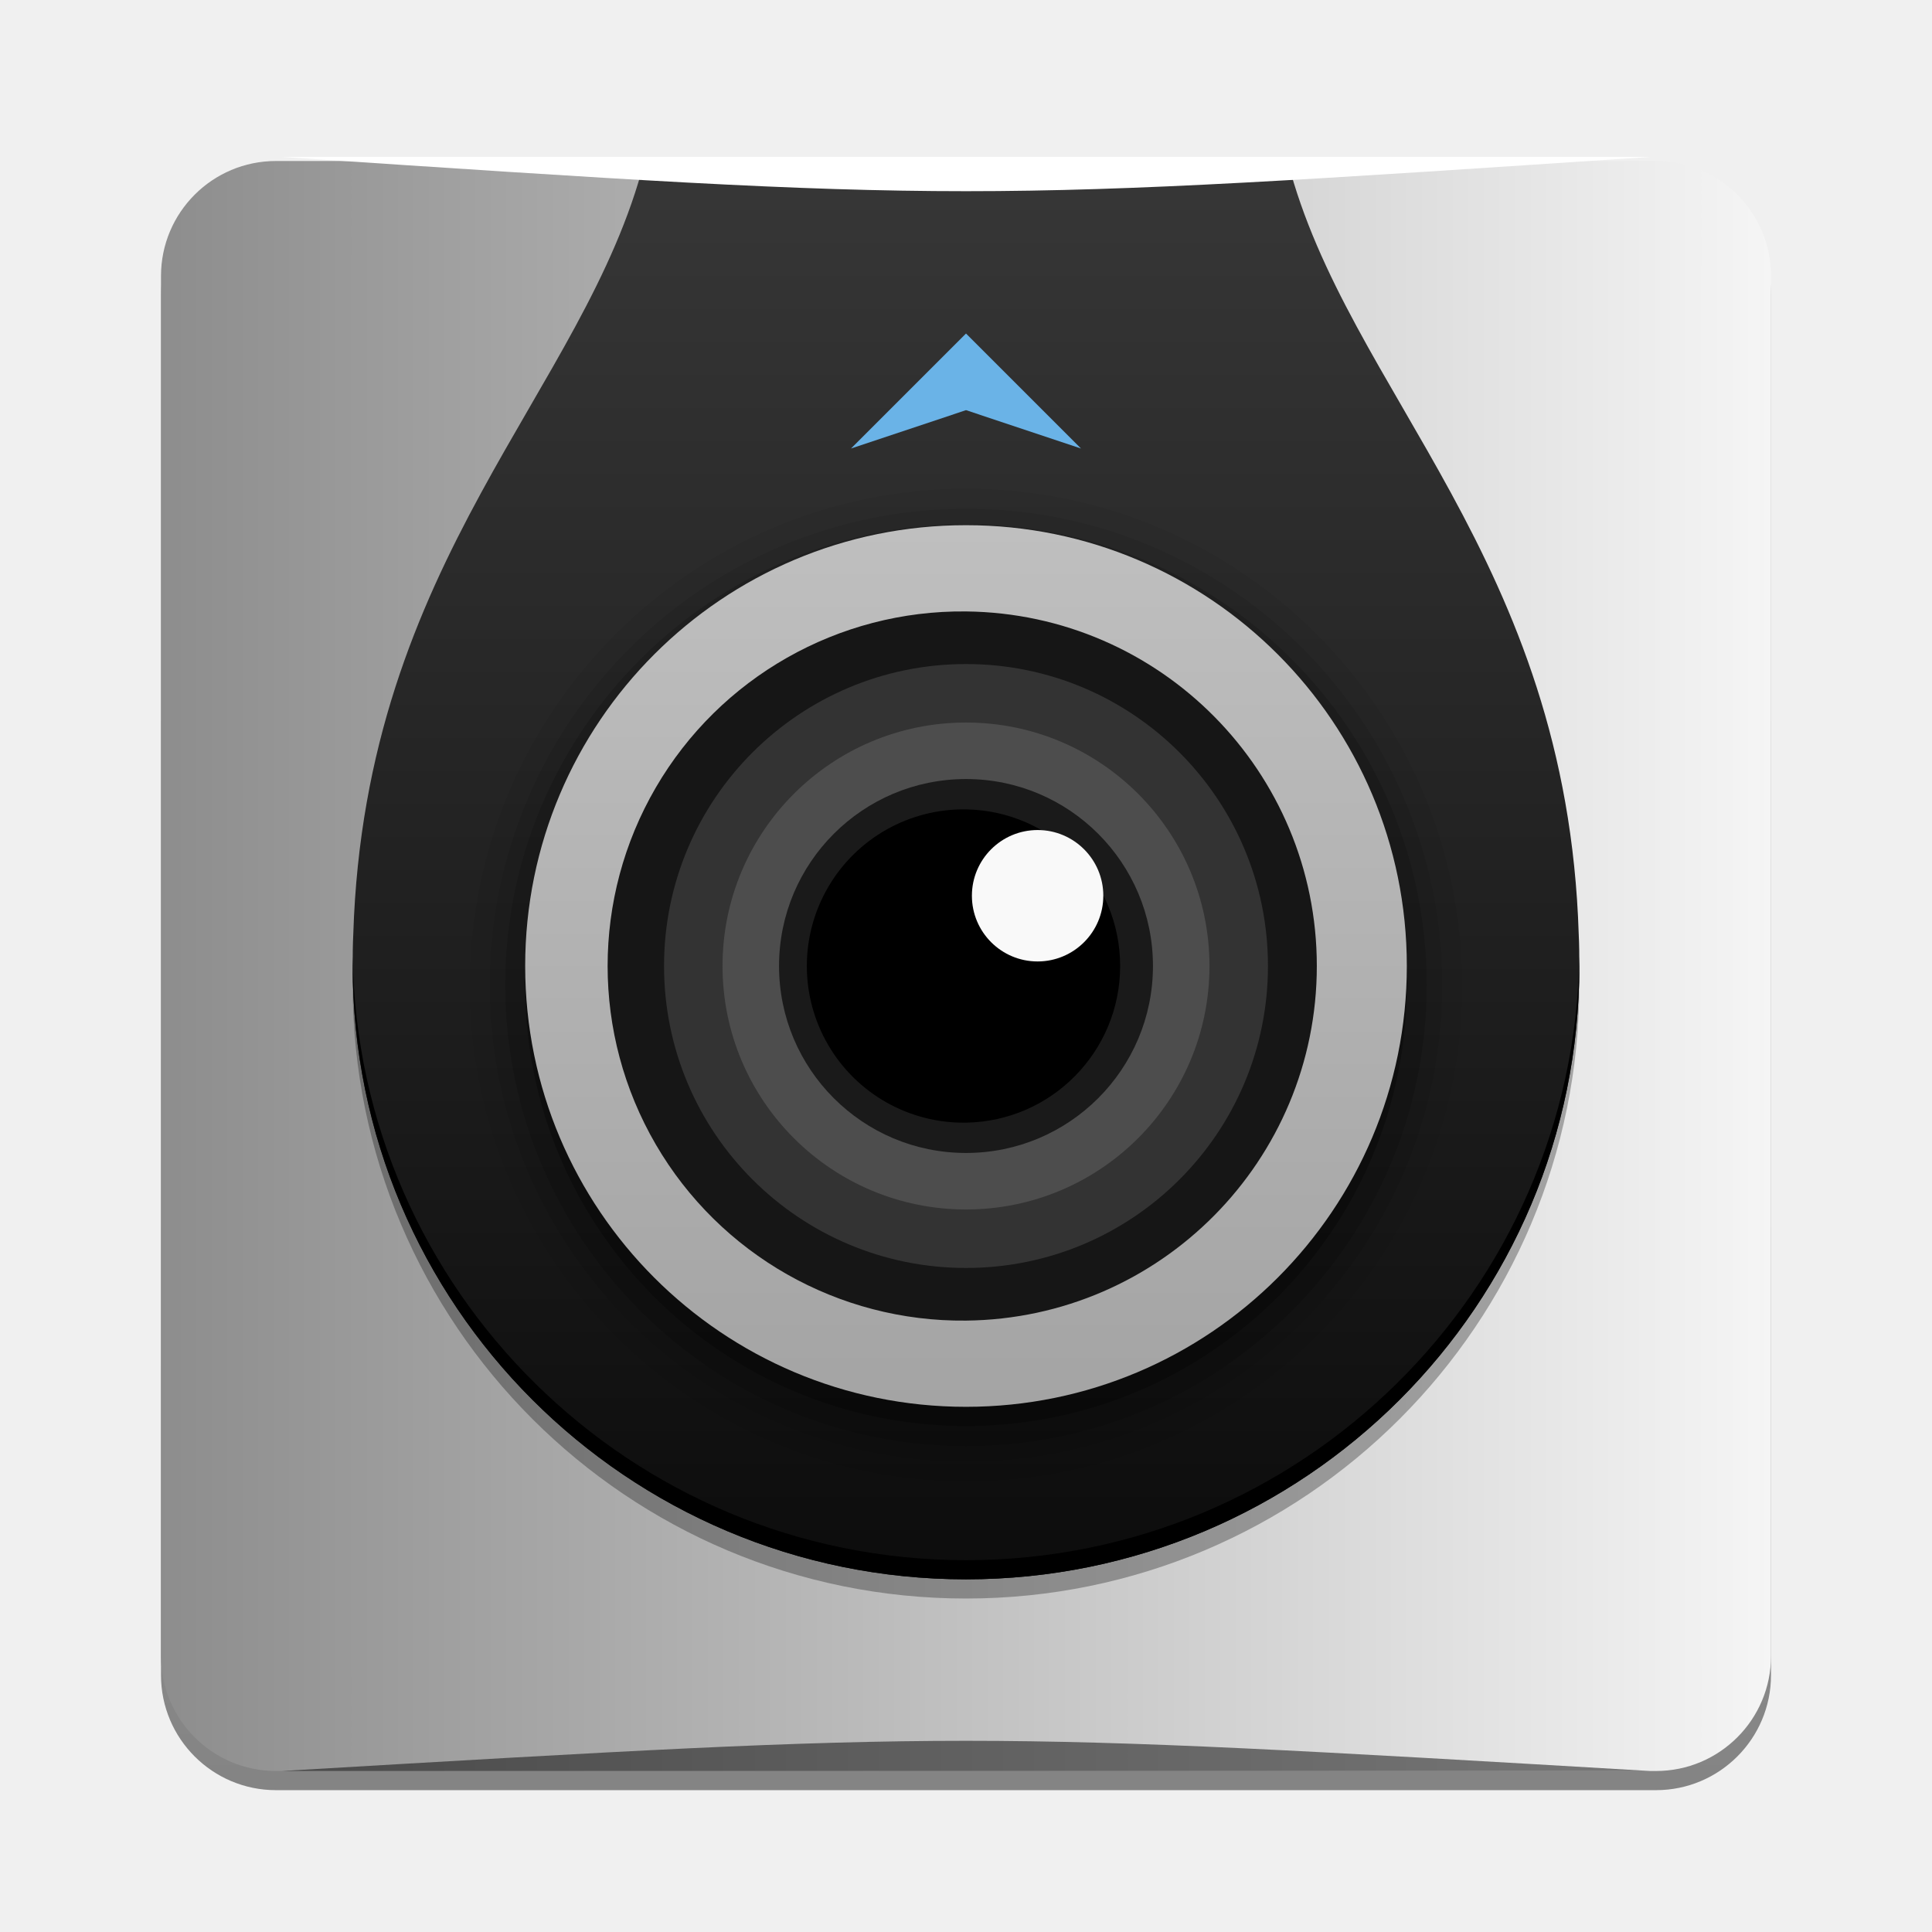
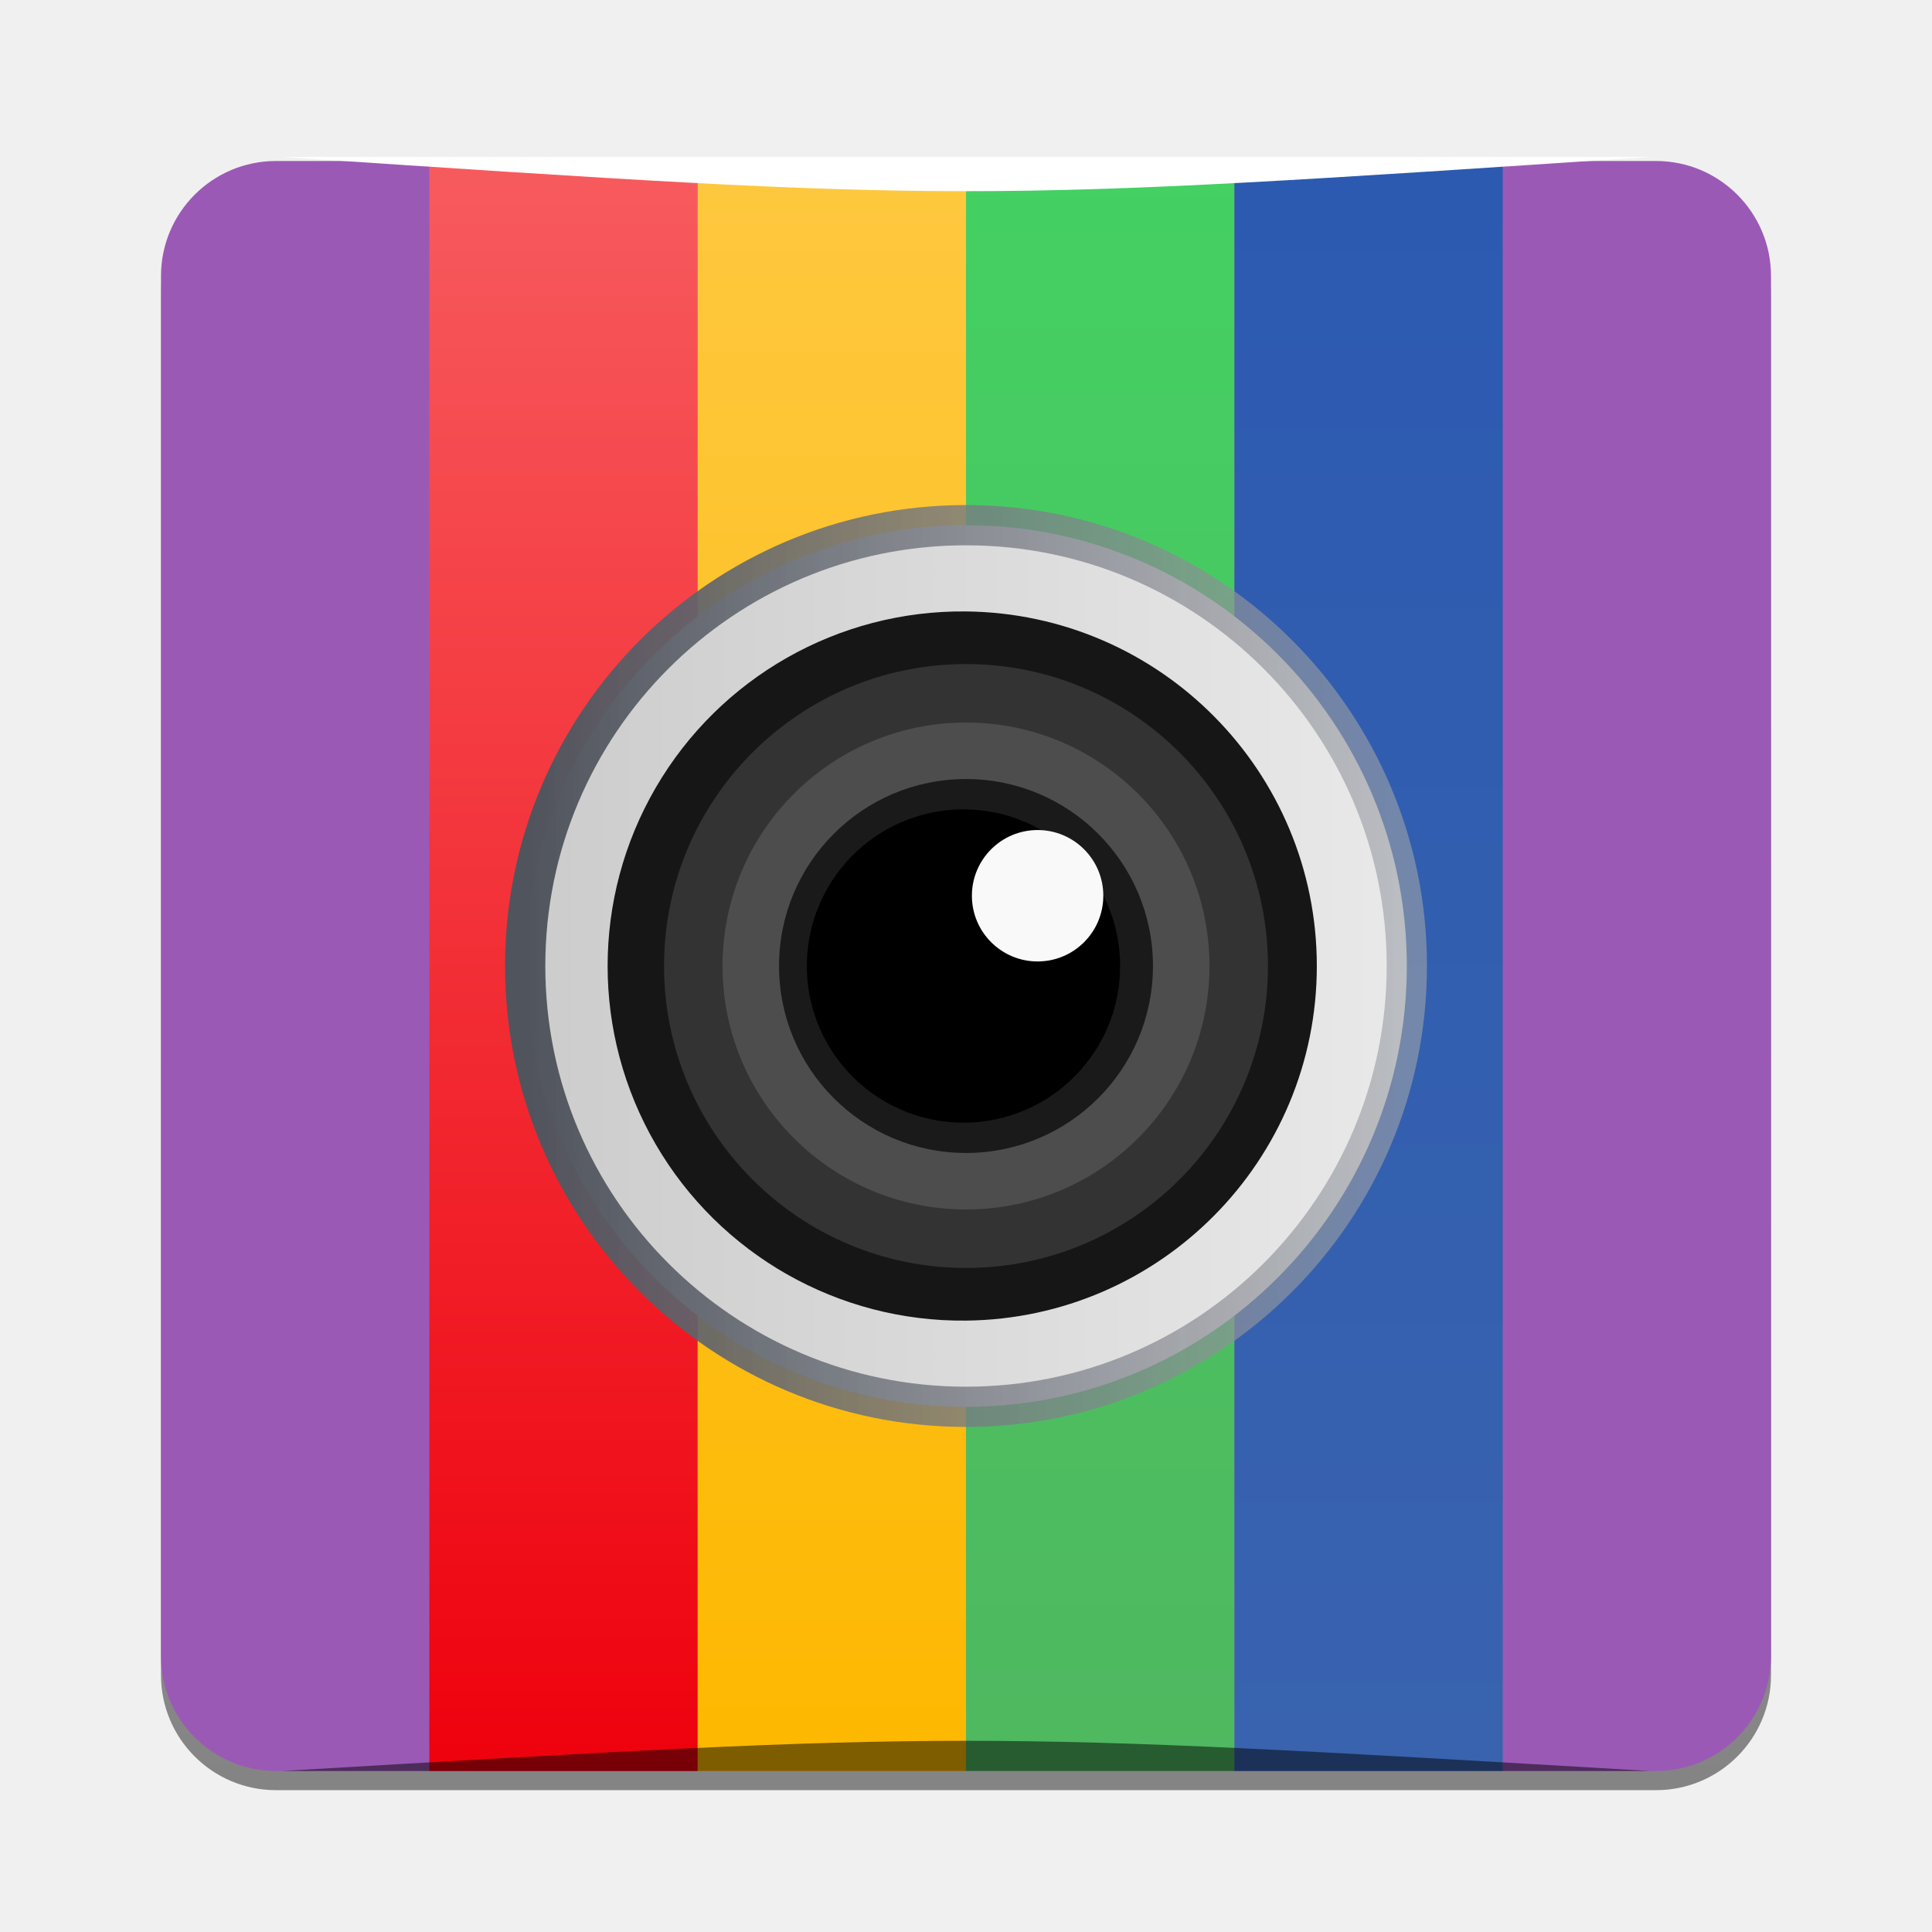
<svg xmlns="http://www.w3.org/2000/svg" xmlns:xlink="http://www.w3.org/1999/xlink" id="svg2679" height="48" width="48" version="1.1">
  <defs id="defs2681">
+     <linearGradient id="linearGradient3923">
+       <stop style="stop-color:#50545d;stop-opacity:1;" offset="0" id="stop3925" />
+       <stop style="stop-color:#9da1a8;stop-opacity:0.612;" offset="1" id="stop3927" />
+     </linearGradient>
+     <linearGradient id="linearGradient3915">
+       <stop style="stop-color:#cccccc;stop-opacity:1;" offset="0" id="stop3917" />
+       <stop style="stop-color:#e9e9e9;stop-opacity:1;" offset="1" id="stop3919" />
+     </linearGradient>
    <radialGradient id="radialGradient5973" gradientUnits="userSpaceOnUse" cy="31" cx="32.312" gradientTransform="matrix(.9537 0 0 .9537 1.4962 1.4354)" r="2.688">
      <stop id="stop8899" style="stop-color:#204a87;stop-opacity:0" offset="0" />
      <stop id="stop8905" style="stop-color:#204a87;stop-opacity:0" offset=".733" />
      <stop id="stop8897" style="stop-color:#204a87" offset="1" />
    </radialGradient>
    <radialGradient id="radialGradient11652" gradientUnits="userSpaceOnUse" cy="23.077" cx="15.071" gradientTransform="matrix(1.0095 0 0 1.0456 -.37225 -1.2567)" r="1.75">
      <stop id="stop11648" style="stop-color:#fff" offset="0" />
      <stop id="stop11650" style="stop-color:#fff;stop-opacity:0" offset="1" />
    </radialGradient>
    <linearGradient id="linearGradient3093" y2="1.675" xlink:href="#linearGradient3087" gradientUnits="userSpaceOnUse" x2="53.135" y1="20.345" x1="53.135" />
    <linearGradient id="linearGradient3087">
      <stop id="stop3089" style="stop-color:#fff" offset="0" />
      <stop id="stop3091" style="stop-color:#fff;stop-opacity:0" offset="1" />
    </linearGradient>
    <radialGradient id="radialGradient6029" gradientUnits="userSpaceOnUse" cy="13.029" cx="29.023" gradientTransform="matrix(.019703 1.2339 -1.1608 .018535 38.814 -16.181)" r="17.012">
      <stop id="stop3946" style="stop-color:#fff" offset="0" />
      <stop id="stop3950" style="stop-color:#fff" offset=".647" />
      <stop id="stop3948" style="stop-color:#9b9b9b" offset="1" />
    </radialGradient>
    <linearGradient id="linearGradient7410">
      <stop id="stop7412" style="stop-color:#555753" offset="0" />
      <stop id="stop7414" style="stop-color:#555753;stop-opacity:0" offset="1" />
    </linearGradient>
    <radialGradient id="radialGradient3911" gradientUnits="userSpaceOnUse" cy="17.6" cx="20.533" gradientTransform="matrix(1.8885 -.15856 .058374 1.5643 -19.27 -6.6754)" r="1.25">
      <stop id="stop3907" style="stop-color:#0052cb" offset="0" />
      <stop id="stop3909" style="stop-color:#204a87;stop-opacity:0" offset="1" />
    </radialGradient>
    <linearGradient id="linearGradient3968" y2="19.453" xlink:href="#linearGradient7410" gradientUnits="userSpaceOnUse" x2="24.222" gradientTransform="matrix(-1.7298 0 0 1.7298 66.9 -2.6502)" y1="24.078" x1="24.222" />
    <filter id="filter3992" color-interpolation-filters="sRGB">
      <feGaussianBlur id="feGaussianBlur3994" stdDeviation="0.57" />
    </filter>
    <clipPath id="clipPath4000">
      <path id="path4002" style="color:#000000;filter:url(#filter3992);stroke:url(#linearGradient4004);stroke-linecap:round;stroke-miterlimit:4.545;enable-background:new;fill:none" d="m43.491 21c0 10.207-8.732 18.491-19.491 18.491s-19.491-8.284-19.491-18.491 8.732-18.491 19.491-18.491 19.491 8.284 19.491 18.491z" />
    </clipPath>
    <linearGradient id="linearGradient4004" y2="40.144" gradientUnits="userSpaceOnUse" x2="18.901" y1="-.284" x1="11.382">
      <stop id="stop3938" style="stop-color:#fff" offset="0" />
      <stop id="stop3940" style="stop-color:#828282" offset=".32" />
      <stop id="stop3942" style="stop-color:#444" offset="1" />
    </linearGradient>
    <radialGradient id="radialGradient4010" gradientUnits="userSpaceOnUse" cy="21.83" cx="18.491" gradientTransform="matrix(1.2429e-8 1.234 -.99932 1.1971e-8 36.815 -15.819)" r="17.012">
      <stop id="stop3829" style="stop-color:#fff" offset="0" />
      <stop id="stop3831" style="stop-color:#fff;stop-opacity:0" offset="1" />
    </radialGradient>
    <linearGradient id="linearGradient4012" y2="40.144" gradientUnits="userSpaceOnUse" x2="18.901" y1="-.284" x1="11.382">
      <stop id="stop4024" style="stop-color:#fff" offset="0" />
      <stop id="stop4026" style="stop-color:#828282" offset=".074" />
      <stop id="stop4028" style="stop-color:#444" offset="1" />
    </linearGradient>
    <linearGradient id="linearGradient3861" y2="17.209" xlink:href="#linearGradient7410" gradientUnits="userSpaceOnUse" x2="23.644" gradientTransform="matrix(-1.7298 0 0 -1.7298 62.9 43.768)" y1="23.568" x1="23.644" />
    <linearGradient id="linearGradient3871" y2="2" xlink:href="#linearGradient7410" gradientUnits="userSpaceOnUse" x2="24" y1="10" x1="24" />
    <linearGradient id="linearGradient3879" y2="34" gradientUnits="userSpaceOnUse" x2="27" y1="34" x1="25">
      <stop id="stop3875" style="stop-color:#fff" offset="0" />
      <stop id="stop3877" style="stop-color:#fff;stop-opacity:0" offset="1" />
    </linearGradient>
    <radialGradient id="radialGradient3909" gradientUnits="userSpaceOnUse" cy="49.031" cx="24.193" gradientTransform="matrix(1.0321 -1.3601e-7 8.951e-8 .67922 -.76902 12.905)" r="22.084">
      <stop id="stop3903" offset="0" />
      <stop id="stop3905" style="stop-opacity:0" offset="1" />
    </radialGradient>
    <filter id="filter3911" height="1.528" width="1.039" color-interpolation-filters="sRGB" y="-.264" x="-.019">
      <feGaussianBlur id="feGaussianBlur3913" stdDeviation="0.33" />
    </filter>
    <linearGradient id="linearGradient3700" y2="18.331" xlink:href="#linearGradient3087" gradientUnits="userSpaceOnUse" x2="24.584" y1="39.618" x1="24.787" />
    <linearGradient id="linearGradient3839" y2="44" spreadMethod="reflect" gradientUnits="userSpaceOnUse" x2="5" gradientTransform="translate(1)" y1="44.124" x1="23.505">
      <stop id="stop3789" style="stop-color:#6c6c6c" offset="0" />
      <stop id="stop3663" style="stop-color:#494949" offset=".633" />
      <stop id="stop3791" style="stop-color:#1e1e1e" offset="1" />
    </linearGradient>
-     <linearGradient xlink:href="#linearGradient4127" id="linearGradient3144" gradientUnits="userSpaceOnUse" x1="16.162" y1="44.482" x2="76.772" y2="44.482" gradientTransform="matrix(0,-0.3614101,-0.3614101,0,40.07632,40.79365)" />
    <linearGradient id="linearGradient4127">
      <stop id="stop4129" style="stop-color:#a4a4a4;stop-opacity:1" offset="0" />
      <stop id="stop4131" style="stop-color:#bfbfbf;stop-opacity:1" offset="1" />
    </linearGradient>
    <linearGradient id="linearGradient4235">
      <stop id="stop4237" style="stop-color:#5dbc1e;stop-opacity:1" offset="0" />
      <stop id="stop4239" style="stop-color:#acc837;stop-opacity:1" offset="1" />
    </linearGradient>
    <linearGradient gradientTransform="matrix(0.4761905,0,0,0.4761905,1.142857,1.142857)" xlink:href="#linearGradient3641" id="linearGradient3234" gradientUnits="userSpaceOnUse" x1="48" y1="80" x2="48" y2="5.988" />
    <linearGradient id="linearGradient3641">
      <stop id="stop3643" style="stop-color:#0c0c0c;stop-opacity:1" offset="0" />
      <stop id="stop3645" style="stop-color:#373737;stop-opacity:1" offset="1" />
    </linearGradient>
-     <linearGradient gradientTransform="matrix(0.4761905,0,0,0.4761905,1.142857,1.142857)" xlink:href="#linearGradient4074" id="linearGradient3243" gradientUnits="userSpaceOnUse" x1="5" y1="51" x2="90" y2="51" />
    <linearGradient id="linearGradient4074">
      <stop id="stop4076" style="stop-color:#8c8c8c;stop-opacity:1" offset="0" />
      <stop id="stop4078" style="stop-color:#f5f5f5;stop-opacity:1" offset="1" />
    </linearGradient>
    <linearGradient xlink:href="#ButtonShadow-0" id="linearGradient3256" gradientUnits="userSpaceOnUse" gradientTransform="translate(0,-97)" x1="32.251" y1="6.132" x2="32.251" y2="90.239" />
    <linearGradient x1="45.448" y1="92.54" x2="45.448" y2="7.017" id="ButtonShadow-0" gradientUnits="userSpaceOnUse" gradientTransform="matrix(1.005865,0,0,0.994169,100,0)">
      <stop id="stop3750-8" style="stop-color:#000000;stop-opacity:1" offset="0" />
      <stop id="stop3752-5" style="stop-color:#000000;stop-opacity:0.588" offset="1" />
    </linearGradient>
    <linearGradient y2="90.239" x2="32.251" y1="6.132" x1="32.251" gradientTransform="matrix(0.4761905,0,0,0.4761905,1.142857,-47.33333)" gradientUnits="userSpaceOnUse" id="linearGradient4114" xlink:href="#ButtonShadow-0" />
+     <linearGradient xlink:href="#linearGradient3915" id="linearGradient3921" x1="13.044" y1="24" x2="34.949" y2="24" gradientUnits="userSpaceOnUse" />
+     <linearGradient xlink:href="#linearGradient3923" id="linearGradient3929" x1="13.044" y1="24" x2="34.949" y2="24" gradientUnits="userSpaceOnUse" />
+     <linearGradient gradientTransform="matrix(0.8333333,0,0,0.8333333,-316.4762,-412.4983)" xlink:href="#linearGradient4255" id="linearGradient4261" x1="421.695" y1="547.798" x2="421.695" y2="499.798" gradientUnits="userSpaceOnUse" />
+     <linearGradient id="linearGradient4255">
+       <stop style="stop-color:#3963af;stop-opacity:1" offset="0" id="stop4257" />
+       <stop style="stop-color:#2c5ab1;stop-opacity:1" offset="1" id="stop4259" />
+     </linearGradient>
+     <linearGradient gradientTransform="matrix(0.8333333,0,0,0.8333333,-316.4762,-412.4983)" xlink:href="#linearGradient4247" id="linearGradient4253" x1="414.093" y1="547.798" x2="414.093" y2="499.798" gradientUnits="userSpaceOnUse" />
+     <linearGradient id="linearGradient4247">
+       <stop style="stop-color:#4fb860;stop-opacity:1" offset="0" id="stop4249" />
+       <stop style="stop-color:#44d062;stop-opacity:1" offset="1" id="stop4251" />
+     </linearGradient>
+     <linearGradient gradientTransform="matrix(0.8333333,0,0,0.8333333,-316.4762,-412.4983)" xlink:href="#linearGradient4239" id="linearGradient4245" x1="406.315" y1="547.798" x2="406.315" y2="499.798" gradientUnits="userSpaceOnUse" />
+     <linearGradient id="linearGradient4239">
+       <stop style="stop-color:#fdb800;stop-opacity:1" offset="0" id="stop4241" />
+       <stop style="stop-color:#fec83f;stop-opacity:1" offset="1" id="stop4243" />
+     </linearGradient>
+     <linearGradient xlink:href="#linearGradient4221" id="linearGradient4227" x1="400.571" y1="547.798" x2="400.571" y2="499.798" gradientUnits="userSpaceOnUse" />
+     <linearGradient id="linearGradient4221">
+       <stop style="stop-color:#ee010d;stop-opacity:1" offset="0" id="stop4223" />
+       <stop style="stop-color:#f75b5e;stop-opacity:1" offset="1" id="stop4225" />
+     </linearGradient>
+     <linearGradient gradientTransform="matrix(0.8333333,0,0,0.8333333,-316.4762,-412.4983)" y2="499.798" x2="400.571" y1="547.798" x1="400.571" gradientUnits="userSpaceOnUse" id="linearGradient3108" xlink:href="#linearGradient4221" />
  </defs>
  <rect style="opacity:0.45;fill:url(#linearGradient4114);fill-opacity:1;fill-rule:nonzero;stroke:none;display:inline" id="rect3716" transform="scale(1,-1)" y="-44.476" x="4" ry="2.857" rx="2.857" height="40" width="40" />
-   <rect style="fill:url(#linearGradient3243);fill-opacity:1;fill-rule:nonzero;stroke:none" id="rect2419" y="4" x="4" ry="2.857" rx="2.857" height="40" width="40" />
-   <path style="opacity:0.3;fill:#000000;fill-opacity:1;fill-rule:nonzero;stroke:none" id="path4100" d="M 16.009,4.476 C 14.527,10.22 9.07,14.34 8.777,23.688 c -0.013,0.26 -0.015,0.526 -0.015,0.789 0,8.416 6.822,15.238 15.238,15.238 8.416,0 15.238,-6.822 15.238,-15.238 0,-0.263 -0.002,-0.529 -0.015,-0.789 -0.293,-9.347 -5.75,-13.468 -7.232,-19.211 l -15.982,0 z" />
-   <path style="fill:url(#linearGradient3234);fill-opacity:1;fill-rule:nonzero;stroke:none" id="rect4063" d="M 16.009,4 C 14.527,9.743 9.07,13.864 8.777,23.211 8.764,23.471 8.762,23.737 8.762,24 c 0,8.416 6.822,15.238 15.238,15.238 8.416,0 15.238,-6.822 15.238,-15.238 0,-0.263 -0.002,-0.529 -0.015,-0.789 C 38.93,13.864 33.473,9.743 31.991,4 l -15.982,0 z" />
-   <path style="fill:#000000;fill-opacity:1;fill-rule:nonzero;stroke:none" id="path4082" d="m 8.762,23.762 c -5.714e-4,0.08 0,0.159 0,0.238 0,8.416 6.822,15.238 15.238,15.238 8.416,0 15.238,-6.822 15.238,-15.238 0,-0.079 4.76e-4,-0.158 0,-0.238 -0.127,8.306 -6.902,15 -15.238,15 -8.336,0 -15.111,-6.694 -15.238,-15 z" />
-   <path style="fill:#6ab3e7;fill-opacity:1;stroke:none" id="path4225" d="M 21.143,11.143 24,10.19 26.857,11.143 24,8.286 z" />
-   <path style="opacity:0.05;fill:#000000;fill-opacity:1;stroke:none" id="path4184" d="m 36.327,24.476 c 0,6.799 -5.521,12.333 -12.322,12.333 -6.801,0 -12.333,-5.533 -12.333,-12.333 0,-6.801 5.533,-12.333 12.333,-12.333 6.801,0 12.322,5.534 12.322,12.333 z" />
-   <path style="opacity:0.08;fill:#000000;fill-opacity:1;stroke:none" id="path4180" d="m 35.83,24.476 c 0,6.527 -5.296,11.836 -11.825,11.836 -6.529,0 -11.836,-5.308 -11.836,-11.836 0,-6.529 5.308,-11.836 11.836,-11.836 6.529,0 11.825,5.309 11.825,11.836 z" />
-   <path style="opacity:0.15;fill:#000000;fill-opacity:1;stroke:none" id="path4176" d="m 35.446,24.476 c 0,6.318 -5.123,11.452 -11.441,11.452 -6.318,0 -11.452,-5.134 -11.452,-11.452 0,-6.318 5.134,-11.452 11.452,-11.452 6.318,0 11.441,5.134 11.441,11.452 z" />
-   <path style="opacity:0.3;fill:#000000;fill-opacity:1;stroke:none" id="path4170" d="M 24,13.524 A 10.952,10.952 0 1 0 24,35.429 10.952,10.952 0 0 0 24,13.524 z" />
-   <path style="fill:url(#linearGradient3144);fill-opacity:1;stroke:none" id="path3697" d="M 24,13.048 A 10.952,10.952 0 1 0 24,34.952 10.952,10.952 0 0 0 24,13.048 z" />
+   <rect style="fill:#9b59b6;fill-opacity:1;fill-rule:nonzero;stroke:none" id="rect2419" y="4" x="4" ry="2.857" rx="2.857" height="40" width="40" />
+   <rect style="fill:url(#linearGradient4261);fill-opacity:1;fill-rule:evenodd;stroke:none" id="rect4169" width="6.667" height="40" x="30.667" y="4" ry="0" />
+   <rect ry="0" y="4" x="24" height="40" width="6.667" id="rect4167" style="fill:url(#linearGradient4253);fill-opacity:1;fill-rule:evenodd;stroke:none" />
+   <rect ry="0" y="4" x="10.667" height="40" width="6.667" id="rect4163" style="fill:url(#linearGradient3108);fill-opacity:1;fill-rule:evenodd;stroke:none" />
+   <rect style="fill:url(#linearGradient4245);fill-opacity:1;fill-rule:evenodd;stroke:none" id="rect4165" width="6.667" height="40" x="17.333" y="4" ry="0" />
+   <path style="fill:url(#linearGradient3921);fill-opacity:1;stroke:url(#linearGradient3929)" id="path3697" d="M 24,13.048 A 10.952,10.952 0 1 0 24,34.952 10.952,10.952 0 0 0 24,13.048 z" />
  <path style="fill:#161616;fill-opacity:1;stroke:none" id="path3742" d="m 24,32.81 a 8.81,8.81 0 1 1 0,-17.619 8.81,8.81 0 0 1 0,17.619 z" />
  <path d="m 24,31.502 a 7.502,7.502 0 1 1 0,-15.004 7.502,7.502 0 0 1 0,15.004 z" id="path4044" style="fill:#333333;fill-opacity:1;stroke:none" />
  <path style="fill:#4d4d4d;fill-opacity:1;stroke:none" id="path4046" d="m 24,30.049 a 6.049,6.049 0 1 1 0,-12.098 6.049,6.049 0 0 1 0,12.098 z" />
  <path d="m 24,28.645 a 4.645,4.645 0 1 1 0,-9.29 4.645,4.645 0 0 1 0,9.29 z" id="path4048" style="fill:#1a1a1a;fill-opacity:1;stroke:none" />
  <path style="fill:#000000;fill-opacity:1;stroke:none" id="path4050" d="m 24,27.892 a 3.892,3.892 0 1 1 0,-7.783 3.892,3.892 0 0 1 0,7.783 z" />
  <path d="m 25.779,23.887 a 1.632,1.632 0 1 1 0,-3.265 1.632,1.632 0 0 1 0,3.265 z" id="path4052" style="fill:#f9f9f9;fill-opacity:1;stroke:none" />
  <path style="opacity:0.5;fill:#000000;fill-opacity:1;stroke:none" d="m 7,44 0,0 c 17,-1 17,-1 34,0 z" id="path3257" />
  <path id="path4027" d="m 7,3.898 0,0 c 17,1.136 17,1.136 34,0 z" style="fill:#ffffff;fill-opacity:1;stroke:none" />
</svg>
